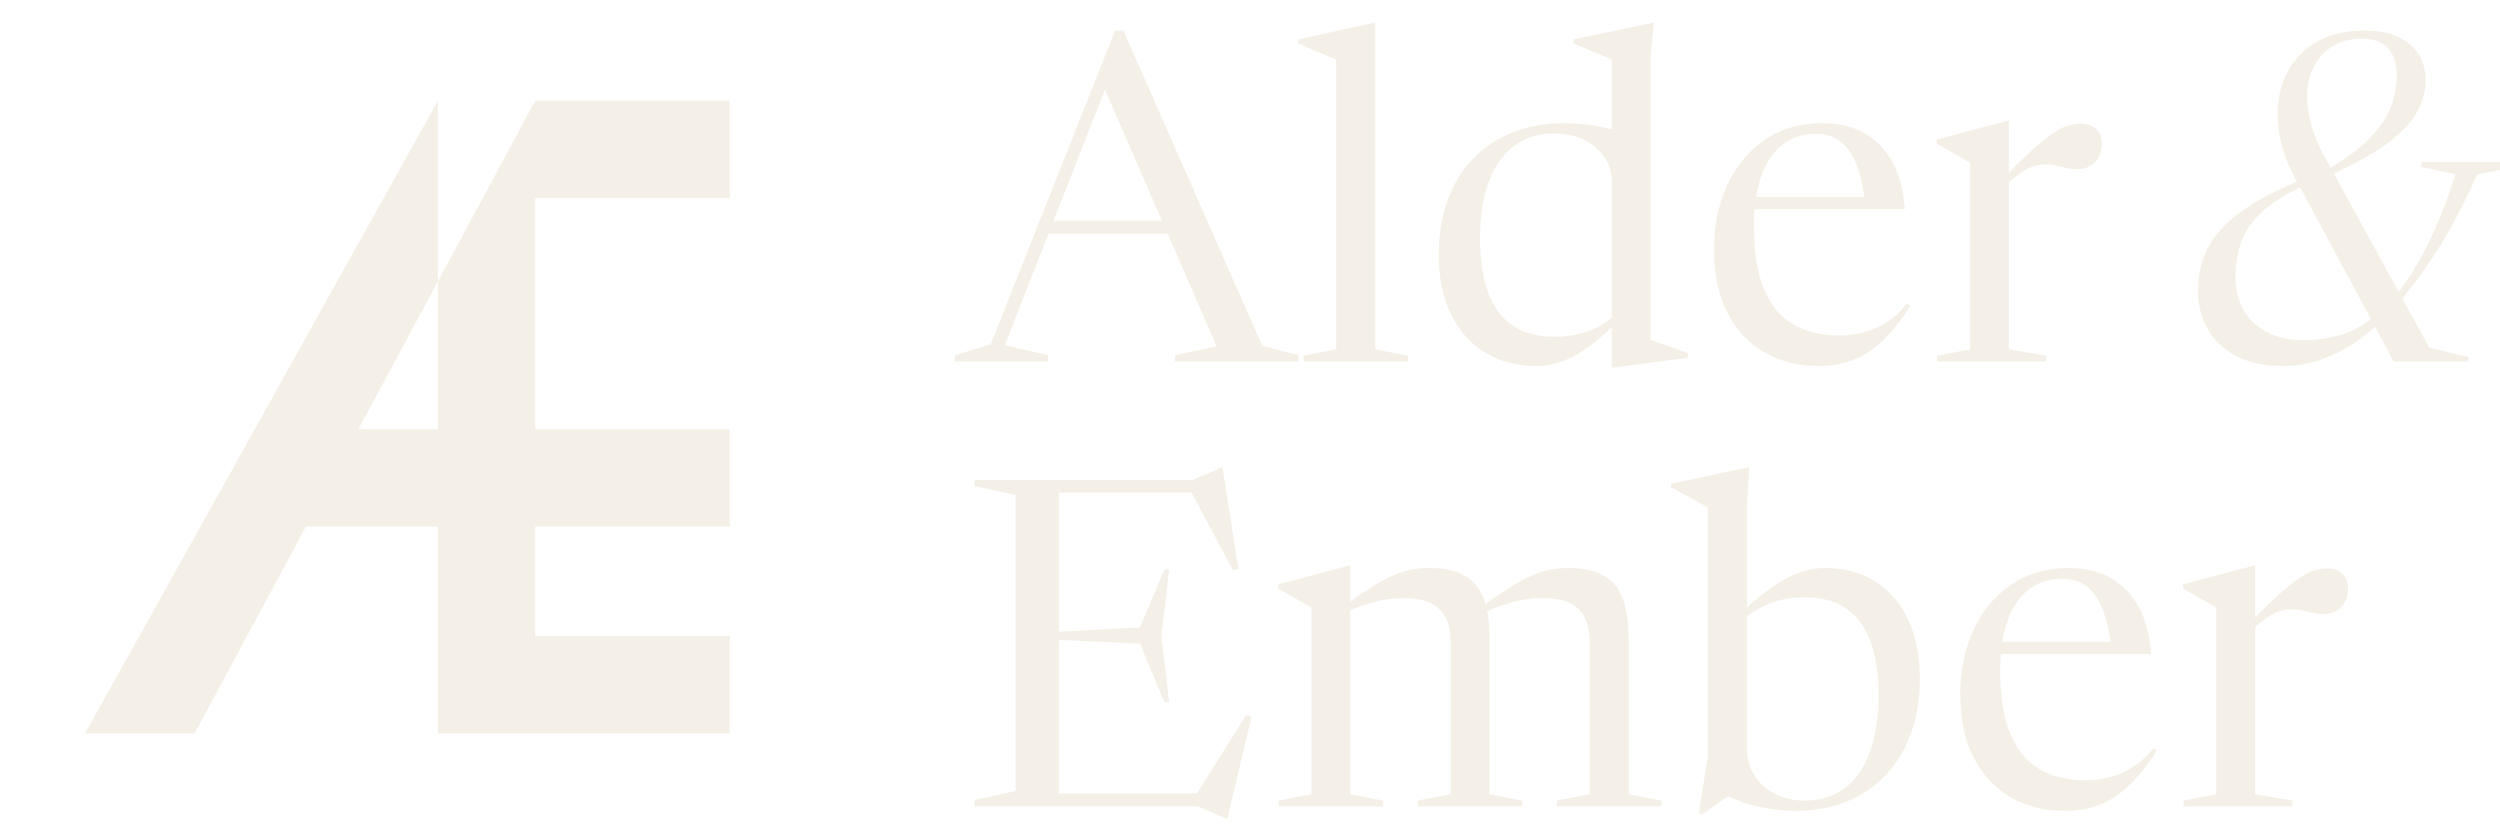
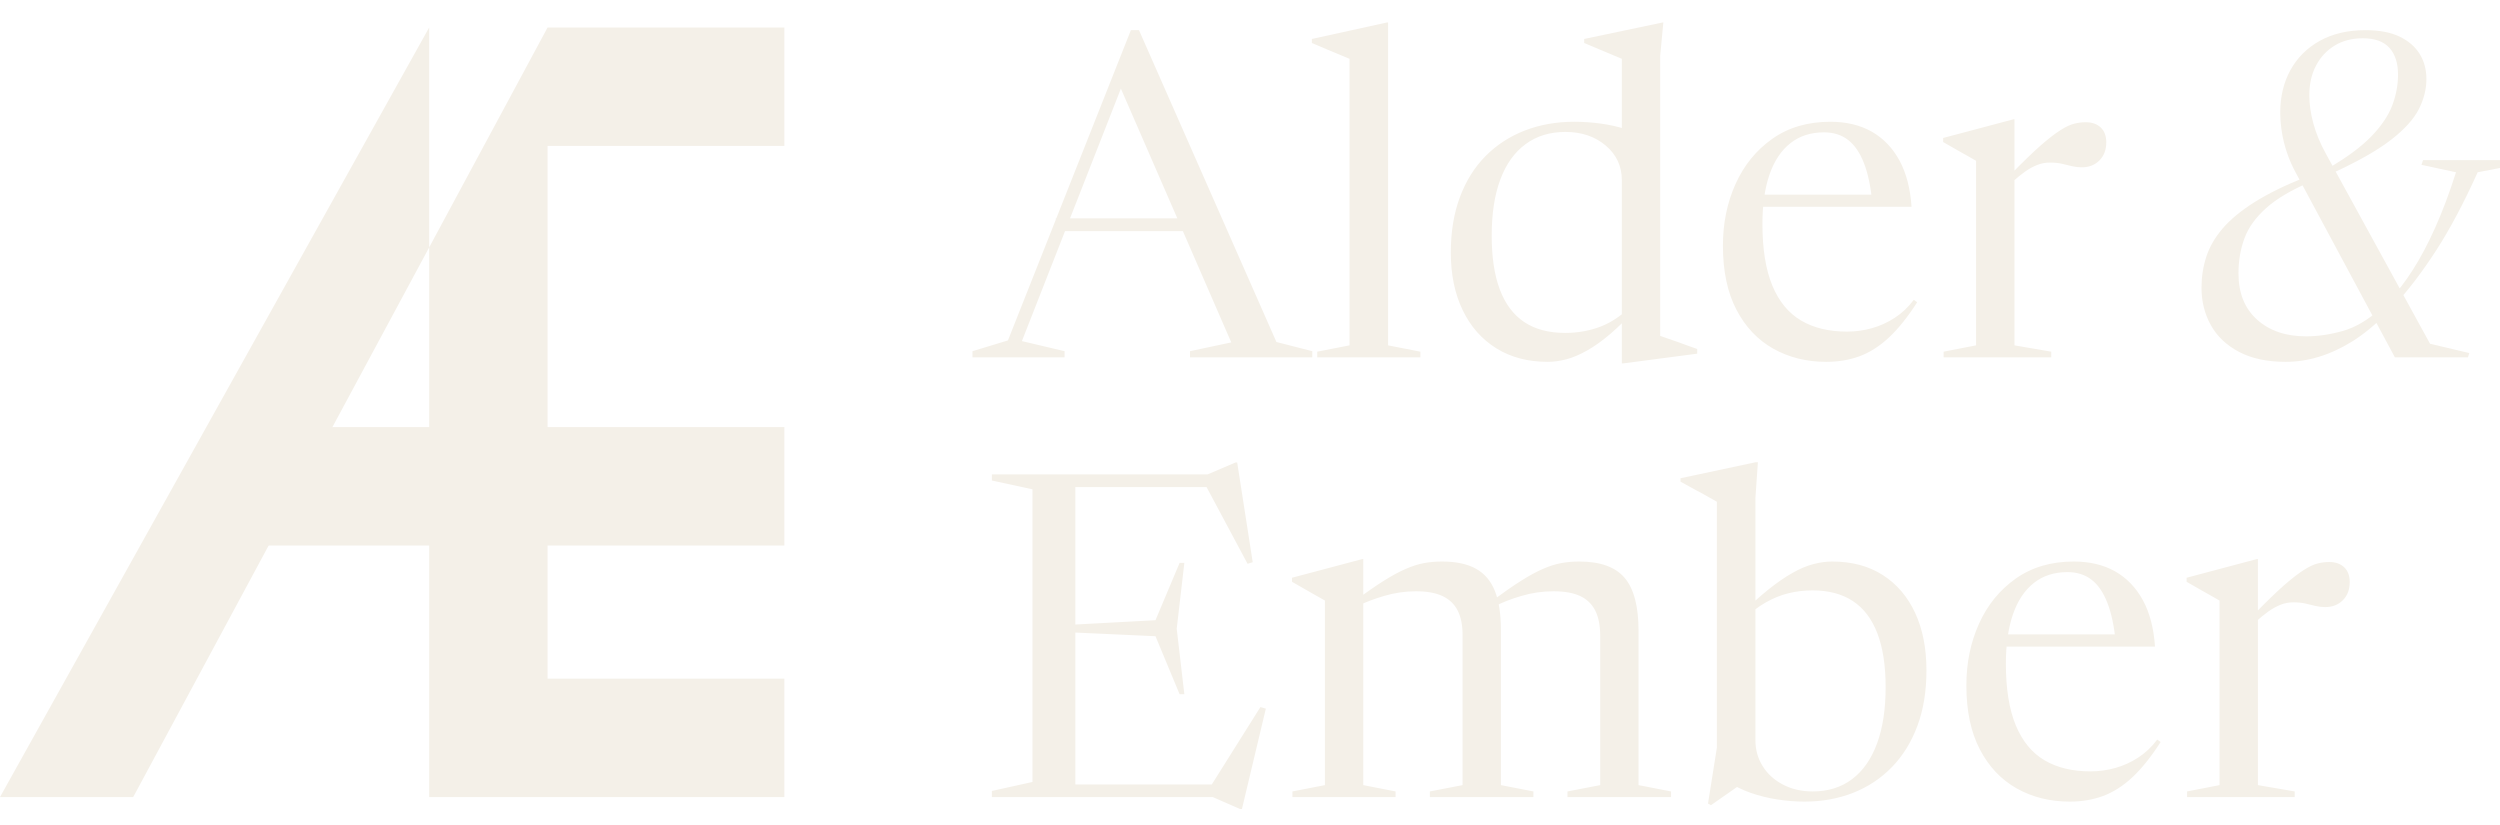
- <svg xmlns="http://www.w3.org/2000/svg" viewBox="0 -4 359.67 120" role="img" aria-label="Alder &amp; Ember">
-   <g transform="translate(0 0) scale(1.75)">
+ <svg xmlns="http://www.w3.org/2000/svg" viewBox="0 -4 363.83 120" role="img" aria-label="Alder &amp; Ember">
+   <g transform="translate(-15.08 -12.92) scale(2.153846)">
    <path fill="#F4F0E8" d="M7 58L16 58L44 6L36 6ZM36 6L44 6L44 58L36 58ZM44 6L60 6L60 14L44 14ZM44 50L60 50L60 58L44 58Z" />
    <path fill="#F4F0E8" d="M21 33L60 33L60 41L21 41Z" />
  </g>
  <g fill="#F4F0E8">
-     <path d="M149.49 29.64L149.49 27.77L172.31 27.77L172.31 29.64ZM181.61 45.77L186.83 47.11L186.83 48L169.03 48L169.03 47.11L175.04 45.83L158.56 7.94L159.34 7.94L144.57 45.64L150.77 47.11L150.77 48L137.38 48L137.38 47.11L142.53 45.54L160.43 0.39L161.61 0.39ZM197.86 46.26L202.56 47.18L202.56 48L187.55 48L187.55 47.18L192.24 46.26L192.24 4.56Q191.82 4.39 191.01 4.05Q190.21 3.7 189.13 3.26Q188.04 2.82 186.76 2.26L186.76 1.67L197.7 -0.73L197.86 -0.73L197.86 4.72ZM231.88 22.22Q231.88 19.17 229.53 17.18Q227.18 15.2 223.67 15.2Q220.29 15.2 217.87 16.97Q215.46 18.74 214.2 22.11Q212.93 25.47 212.93 30.3Q212.93 35 214.11 38.13Q215.3 41.27 217.66 42.86Q220.02 44.45 223.64 44.45Q226.43 44.45 228.89 43.49Q231.35 42.52 233.68 40.09L234.18 40.68Q232.01 43.04 230.2 44.59Q228.4 46.13 226.82 47.01Q225.24 47.9 223.83 48.28Q222.42 48.66 221.07 48.66Q216.77 48.66 213.6 46.69Q210.44 44.72 208.71 41.14Q206.99 37.56 206.99 32.76Q206.99 28.23 208.3 24.7Q209.61 21.17 212.03 18.73Q214.44 16.28 217.74 15Q221.04 13.72 224.95 13.72Q226.85 13.72 228.77 13.98Q230.7 14.24 232.53 14.82Q234.37 15.39 235.88 16.28L231.88 17.07L231.88 4.56Q231.48 4.39 230.53 4Q229.58 3.61 228.46 3.13Q227.35 2.65 226.39 2.26L226.39 1.67L237.82 -0.73L237.92 -0.73L237.46 4.13L237.46 44.88Q237.76 44.98 238.44 45.23Q239.13 45.47 239.96 45.75Q240.78 46.03 241.55 46.33Q242.32 46.62 242.84 46.79L242.84 47.47L232.04 48.89L231.88 48.89L231.88 44.13ZM262.22 13.72Q265.7 13.72 268.24 15.16Q270.79 16.61 272.28 19.37Q273.78 22.13 274.04 26.1L251.97 26.1L251.97 24.33L270.62 24.33L268.33 25.54Q268 21.99 267.11 19.73Q266.22 17.46 264.8 16.36Q263.37 15.26 261.3 15.26Q258.41 15.26 256.41 16.84Q254.4 18.41 253.37 21.4Q252.33 24.39 252.33 28.59Q252.33 34.08 253.78 37.56Q255.22 41.04 257.97 42.65Q260.71 44.26 264.65 44.26Q266.52 44.26 268.28 43.76Q270.03 43.27 271.59 42.25Q273.15 41.24 274.37 39.63L274.86 39.99Q272.79 43.21 270.76 45.11Q268.72 47.01 266.49 47.84Q264.25 48.66 261.63 48.66Q257.33 48.66 253.91 46.74Q250.5 44.81 248.54 41.06Q246.59 37.3 246.59 31.75Q246.59 26.85 248.43 22.77Q250.27 18.68 253.78 16.2Q257.29 13.72 262.22 13.72ZM299.39 13.79Q300.77 13.79 301.57 14.56Q302.38 15.33 302.38 16.71Q302.38 18.35 301.37 19.35Q300.37 20.35 298.83 20.35Q298.11 20.35 297.42 20.19Q296.73 20.02 295.96 19.84Q295.19 19.66 294.17 19.66Q293.18 19.66 292.31 20.01Q291.44 20.35 290.54 20.99Q289.64 21.63 288.59 22.59L288.59 21.27Q291.11 18.68 292.82 17.18Q294.53 15.69 295.69 14.95Q296.86 14.21 297.71 14Q298.57 13.79 299.39 13.79ZM289.01 19.89L289.01 46.26L294.36 47.18L294.36 48L278.7 48L278.7 47.18L283.43 46.26L283.43 19.4Q283 19.14 282.35 18.78Q281.69 18.41 280.77 17.89Q279.85 17.36 278.64 16.67L278.64 16.08L288.88 13.36L289.01 13.36Z" />
-     <path d="M344.44 40.28L343.16 41.6Q340.63 44.16 338.17 45.69Q335.7 47.21 333.31 47.93Q330.91 48.66 328.48 48.66Q324.44 48.66 321.7 47.21Q318.96 45.77 317.6 43.32Q316.23 40.87 316.23 37.89Q316.23 35.52 316.92 33.39Q317.61 31.25 319.29 29.28Q320.96 27.31 323.92 25.44Q326.87 23.57 331.4 21.76L334.75 20.45Q338.79 18.09 340.97 15.82Q343.16 13.56 344 11.34Q344.83 9.12 344.83 6.86Q344.83 4.36 343.59 2.97Q342.34 1.57 339.71 1.57Q337.35 1.57 335.61 2.64Q333.87 3.7 332.9 5.56Q331.93 7.41 331.93 9.88Q331.93 11.81 332.52 13.98Q333.11 16.15 334.36 18.41L349.5 46.03L355.21 47.38L355.01 48L344.37 48L330.02 21.27Q329.17 19.7 328.66 18.19Q328.15 16.67 327.92 15.2Q327.69 13.72 327.69 12.34Q327.69 8.93 329.17 6.22Q330.65 3.51 333.44 1.95Q336.23 0.39 340.1 0.39Q343.09 0.39 345.05 1.32Q347 2.26 347.99 3.85Q348.97 5.44 348.97 7.51Q348.97 9.71 347.87 11.88Q346.77 14.05 343.86 16.31Q340.96 18.58 335.47 21.11L332.03 22.49Q327.89 24.26 325.62 26.3Q323.36 28.33 322.49 30.68Q321.62 33.03 321.62 35.79Q321.62 40.09 324.33 42.52Q327.04 44.95 331.44 44.95Q334.03 44.95 336.79 44.17Q339.55 43.4 342.3 40.91L343.55 39.73Q345.29 37.92 346.97 35.31Q348.64 32.7 350.23 29.15Q351.83 25.61 353.27 21.07L348.25 19.99L348.48 19.3L362.27 19.3L362.04 19.99L356.42 21.07Q353.4 27.77 350.38 32.44Q347.36 37.1 344.44 40.28Z" />
-     <path d="M168.21 77.92L167.09 87.5L168.21 97.03L167.52 97.03L164.01 88.59L148.24 87.87L148.24 87.11L164.01 86.26L167.52 77.92ZM178.16 77.82L177.4 78.05L171.03 66.13L175.63 66.88L147.85 66.88L147.85 65.04L171.59 65.04L175.66 63.3L175.89 63.3ZM171.72 110.92L179.27 98.9L180.06 99.13L176.58 113.74L176.32 113.74L172.35 112L147.85 112L147.85 110.16L176.32 110.16ZM140.2 112L140.2 111.11L146.11 109.8L146.11 67.21L140.2 65.93L140.2 65.04L152.35 65.04L152.35 112ZM194.25 83.6L194.25 110.26L198.94 111.18L198.94 112L183.94 112L183.94 111.18L188.67 110.26L188.67 83.4Q188.14 83.1 187.12 82.53Q186.1 81.96 183.87 80.67L183.87 80.08L194.12 77.36L194.25 77.36ZM214.28 87.67L214.28 110.26L219.01 111.18L219.01 112L203.93 112L203.93 111.18L208.7 110.26L208.7 88.39Q208.7 86.26 207.99 84.86Q207.28 83.47 205.81 82.76Q204.33 82.05 201.93 82.05Q199.53 82.05 197.27 82.73Q195 83.4 193.46 84.19L193.13 83.37Q195.53 81.59 197.29 80.49Q199.04 79.39 200.44 78.79Q201.83 78.18 203.08 77.95Q204.33 77.72 205.71 77.72Q208.76 77.72 210.65 78.77Q212.54 79.82 213.41 82.02Q214.28 84.22 214.28 87.67ZM234.31 87.8L234.31 110.26L239.04 111.18L239.04 112L223.96 112L223.96 111.18L228.73 110.26L228.73 88.52Q228.73 86.29 228 84.86Q227.28 83.43 225.8 82.74Q224.33 82.05 221.93 82.05Q219.53 82.05 217.25 82.73Q214.97 83.4 213.42 84.22L213.06 83.4Q215.46 81.63 217.23 80.51Q219.01 79.39 220.4 78.79Q221.8 78.18 223.04 77.95Q224.29 77.72 225.67 77.72Q230.27 77.72 232.29 80.1Q234.31 82.48 234.31 87.8ZM247.21 109.7L250.96 108.91L244.85 113.18L244.42 112.95L245.7 104.81L245.7 69.02Q245.27 68.79 244.54 68.36Q243.8 67.93 242.75 67.38Q241.7 66.82 240.41 66.1L240.41 65.6L251.35 63.27L251.68 63.27L251.32 68.46L251.32 103.73Q251.32 105.83 252.38 107.52Q253.45 109.21 255.34 110.19Q257.23 111.18 259.66 111.18Q263.01 111.18 265.39 109.39Q267.77 107.6 269.01 104.2Q270.26 100.8 270.26 96.01Q270.26 91.31 269.06 88.18Q267.87 85.04 265.5 83.48Q263.14 81.92 259.62 81.92Q257.82 81.92 256.14 82.33Q254.47 82.74 252.84 83.66Q251.22 84.58 249.51 86.19L249.02 85.6Q251.28 83.33 253.19 81.81Q255.09 80.28 256.7 79.38Q258.31 78.47 259.74 78.1Q261.17 77.72 262.48 77.72Q266.78 77.72 269.85 79.69Q272.92 81.66 274.56 85.21Q276.21 88.75 276.21 93.55Q276.21 98.08 274.89 101.62Q273.58 105.17 271.18 107.63Q268.79 110.1 265.53 111.38Q262.28 112.66 258.44 112.66Q256.47 112.66 254.47 112.34Q252.47 112.03 250.61 111.38Q248.76 110.72 247.21 109.7ZM297.65 77.72Q301.13 77.72 303.67 79.16Q306.22 80.61 307.71 83.37Q309.21 86.13 309.47 90.1L287.4 90.1L287.4 88.33L306.05 88.33L303.76 89.54Q303.43 85.99 302.54 83.73Q301.65 81.46 300.23 80.36Q298.8 79.26 296.73 79.26Q293.84 79.26 291.84 80.84Q289.83 82.41 288.8 85.4Q287.76 88.39 287.76 92.59Q287.76 98.08 289.21 101.56Q290.65 105.04 293.4 106.65Q296.14 108.26 300.08 108.26Q301.95 108.26 303.71 107.76Q305.46 107.27 307.02 106.25Q308.58 105.24 309.8 103.63L310.29 103.99Q308.22 107.21 306.19 109.11Q304.15 111.01 301.92 111.84Q299.68 112.66 297.06 112.66Q292.76 112.66 289.34 110.74Q285.93 108.81 283.97 105.06Q282.02 101.3 282.02 95.75Q282.02 90.85 283.86 86.77Q285.7 82.68 289.21 80.2Q292.72 77.72 297.65 77.72ZM334.82 77.79Q336.2 77.79 337 78.56Q337.81 79.33 337.81 80.71Q337.81 82.35 336.8 83.35Q335.8 84.35 334.26 84.35Q333.54 84.35 332.85 84.19Q332.16 84.02 331.39 83.84Q330.61 83.66 329.6 83.66Q328.61 83.66 327.74 84.01Q326.87 84.35 325.97 84.99Q325.07 85.63 324.01 86.59L324.01 85.27Q326.54 82.68 328.25 81.18Q329.96 79.69 331.12 78.95Q332.29 78.21 333.14 78Q334 77.79 334.82 77.79ZM324.44 83.89L324.44 110.26L329.79 111.18L329.79 112L314.13 112L314.13 111.18L318.86 110.26L318.86 83.4Q318.43 83.14 317.78 82.78Q317.12 82.41 316.2 81.89Q315.28 81.36 314.07 80.67L314.07 80.08L324.31 77.36L324.44 77.36Z" />
+     <path d="M153.65 29.64L153.65 27.77L176.47 27.77L176.47 29.64ZM185.76 45.77L190.98 47.11L190.98 48L173.18 48L173.18 47.11L179.19 45.83L162.71 7.94L163.5 7.94L148.72 45.64L154.93 47.11L154.93 48L141.53 48L141.53 47.11L146.69 45.54L164.58 0.39L165.76 0.39ZM202.01 46.26L206.71 47.18L206.71 48L191.7 48L191.7 47.18L196.4 46.26L196.4 4.56Q195.97 4.39 195.17 4.05Q194.36 3.7 193.28 3.26Q192.2 2.82 190.92 2.26L190.92 1.67L201.85 -0.73L202.01 -0.73L202.01 4.72ZM236.03 22.22Q236.03 19.17 233.68 17.18Q231.34 15.2 227.82 15.2Q224.44 15.2 222.03 16.97Q219.61 18.74 218.35 22.11Q217.09 25.47 217.09 30.3Q217.09 35 218.27 38.13Q219.45 41.27 221.81 42.86Q224.18 44.45 227.79 44.45Q230.58 44.45 233.04 43.49Q235.51 42.52 237.84 40.09L238.33 40.68Q236.16 43.04 234.36 44.59Q232.55 46.13 230.97 47.01Q229.4 47.9 227.99 48.28Q226.57 48.66 225.23 48.66Q220.93 48.66 217.76 46.69Q214.59 44.72 212.87 41.14Q211.14 37.56 211.14 32.76Q211.14 28.23 212.46 24.7Q213.77 21.17 216.18 18.73Q218.6 16.28 221.9 15Q225.2 13.72 229.1 13.72Q231.01 13.72 232.93 13.98Q234.85 14.24 236.69 14.82Q238.53 15.39 240.04 16.28L236.03 17.07L236.03 4.56Q235.64 4.39 234.69 4Q233.73 3.61 232.62 3.13Q231.5 2.65 230.55 2.26L230.55 1.67L241.97 -0.73L242.07 -0.73L241.61 4.13L241.61 44.88Q241.91 44.98 242.6 45.23Q243.29 45.47 244.11 45.75Q244.93 46.03 245.7 46.33Q246.47 46.62 247 46.79L247 47.47L236.2 48.89L236.03 48.89L236.03 44.13ZM266.37 13.72Q269.85 13.72 272.4 15.16Q274.94 16.61 276.44 19.37Q277.93 22.13 278.19 26.1L256.13 26.1L256.13 24.33L274.78 24.33L272.48 25.54Q272.15 21.99 271.26 19.73Q270.38 17.46 268.95 16.36Q267.52 15.26 265.45 15.26Q262.56 15.26 260.56 16.84Q258.56 18.41 257.52 21.4Q256.49 24.39 256.49 28.59Q256.49 34.08 257.93 37.56Q259.38 41.04 262.12 42.65Q264.86 44.26 268.8 44.26Q270.67 44.26 272.43 43.76Q274.19 43.27 275.75 42.25Q277.31 41.24 278.52 39.63L279.01 39.99Q276.94 43.21 274.91 45.11Q272.87 47.01 270.64 47.84Q268.41 48.66 265.78 48.66Q261.48 48.66 258.06 46.74Q254.65 44.81 252.7 41.06Q250.74 37.3 250.74 31.75Q250.74 26.85 252.58 22.77Q254.42 18.68 257.93 16.2Q261.45 13.72 266.37 13.72ZM303.54 13.79Q304.92 13.79 305.73 14.56Q306.53 15.33 306.53 16.71Q306.53 18.35 305.53 19.35Q304.53 20.35 302.98 20.35Q302.26 20.35 301.57 20.19Q300.88 20.02 300.11 19.84Q299.34 19.66 298.32 19.66Q297.34 19.66 296.47 20.01Q295.6 20.35 294.69 20.99Q293.79 21.63 292.74 22.59L292.74 21.27Q295.27 18.68 296.97 17.18Q298.68 15.69 299.85 14.95Q301.01 14.21 301.87 14Q302.72 13.79 303.54 13.79ZM293.17 19.89L293.17 46.26L298.52 47.18L298.52 48L282.86 48L282.86 47.18L287.58 46.26L287.58 19.4Q287.16 19.14 286.5 18.78Q285.84 18.41 284.92 17.89Q284 17.36 282.79 16.67L282.79 16.08L293.03 13.36L293.17 13.36Z" />
+     <path d="M348.59 40.28L347.31 41.6Q344.78 44.16 342.32 45.69Q339.86 47.21 337.46 47.93Q335.06 48.66 332.63 48.66Q328.6 48.66 325.85 47.21Q323.11 45.77 321.75 43.32Q320.39 40.87 320.39 37.89Q320.39 35.52 321.08 33.39Q321.77 31.25 323.44 29.28Q325.12 27.31 328.07 25.44Q331.03 23.57 335.56 21.76L338.91 20.45Q342.94 18.09 345.13 15.82Q347.31 13.56 348.15 11.34Q348.99 9.12 348.99 6.86Q348.99 4.36 347.74 2.97Q346.49 1.57 343.86 1.57Q341.5 1.57 339.76 2.64Q338.02 3.7 337.05 5.56Q336.08 7.41 336.08 9.88Q336.08 11.81 336.67 13.98Q337.26 16.15 338.51 18.41L353.65 46.03L359.36 47.38L359.17 48L348.53 48L334.18 21.27Q333.32 19.7 332.82 18.19Q332.31 16.67 332.08 15.2Q331.85 13.72 331.85 12.34Q331.85 8.93 333.32 6.22Q334.8 3.51 337.59 1.95Q340.38 0.39 344.26 0.39Q347.25 0.39 349.2 1.32Q351.15 2.26 352.14 3.85Q353.12 5.44 353.12 7.51Q353.12 9.71 352.02 11.88Q350.92 14.05 348.02 16.31Q345.11 18.58 339.63 21.11L336.18 22.49Q332.04 24.26 329.78 26.3Q327.51 28.33 326.64 30.68Q325.77 33.03 325.77 35.79Q325.77 40.09 328.48 42.52Q331.19 44.95 335.59 44.95Q338.18 44.95 340.94 44.17Q343.7 43.4 346.46 40.91L347.71 39.73Q349.45 37.92 351.12 35.31Q352.8 32.7 354.39 29.15Q355.98 25.61 357.43 21.07L352.4 19.99L352.63 19.3L366.42 19.3L366.19 19.99L360.58 21.07Q357.56 27.77 354.54 32.44Q351.52 37.1 348.59 40.28Z" />
+     <path d="M172.36 77.92L171.25 87.5L172.36 97.03L171.67 97.03L168.16 88.59L152.4 87.87L152.4 87.11L168.16 86.26L171.67 77.92ZM182.31 77.82L181.56 78.05L175.19 66.13L179.78 66.88L152 66.88L152 65.04L175.74 65.04L179.82 63.3L180.05 63.3ZM175.88 110.92L183.43 98.9L184.22 99.13L180.74 113.74L180.47 113.74L176.5 112L152 112L152 110.16L180.47 110.16ZM144.35 112L144.35 111.11L150.26 109.8L150.26 67.21L144.35 65.93L144.35 65.04L156.5 65.04L156.5 112ZM198.4 83.6L198.4 110.26L203.1 111.18L203.1 112L188.09 112L188.09 111.18L192.82 110.26L192.82 83.4Q192.29 83.1 191.28 82.53Q190.26 81.96 188.03 80.67L188.03 80.08L198.27 77.36L198.4 77.36ZM218.43 87.67L218.43 110.26L223.16 111.18L223.16 112L208.09 112L208.09 111.18L212.85 110.26L212.85 88.39Q212.85 86.26 212.14 84.86Q211.44 83.47 209.96 82.76Q208.48 82.05 206.09 82.05Q203.69 82.05 201.42 82.73Q199.16 83.4 197.61 84.19L197.29 83.37Q199.68 81.59 201.44 80.49Q203.2 79.39 204.59 78.79Q205.99 78.18 207.23 77.95Q208.48 77.72 209.86 77.72Q212.92 77.72 214.8 78.77Q216.69 79.82 217.56 82.02Q218.43 84.22 218.43 87.67ZM238.46 87.8L238.46 110.26L243.19 111.18L243.19 112L228.12 112L228.12 111.18L232.88 110.26L232.88 88.52Q232.88 86.29 232.16 84.86Q231.43 83.43 229.96 82.74Q228.48 82.05 226.08 82.05Q223.69 82.05 221.4 82.73Q219.12 83.4 217.58 84.22L217.22 83.4Q219.61 81.63 221.39 80.51Q223.16 79.39 224.56 78.79Q225.95 78.18 227.2 77.95Q228.45 77.72 229.83 77.72Q234.42 77.72 236.44 80.1Q238.46 82.48 238.46 87.8ZM251.37 109.7L255.11 108.91L249 113.18L248.57 112.95L249.86 104.81L249.86 69.02Q249.43 68.79 248.69 68.36Q247.95 67.93 246.9 67.38Q245.85 66.82 244.57 66.1L244.57 65.6L255.5 63.27L255.83 63.27L255.47 68.46L255.47 103.73Q255.47 105.83 256.54 107.52Q257.6 109.21 259.49 110.19Q261.38 111.18 263.81 111.18Q267.16 111.18 269.54 109.39Q271.92 107.6 273.17 104.2Q274.42 100.8 274.42 96.01Q274.42 91.31 273.22 88.18Q272.02 85.04 269.66 83.48Q267.29 81.92 263.78 81.92Q261.97 81.92 260.3 82.33Q258.62 82.74 257 83.66Q255.37 84.58 253.66 86.19L253.17 85.6Q255.44 83.33 257.34 81.81Q259.25 80.28 260.86 79.38Q262.46 78.47 263.89 78.1Q265.32 77.72 266.63 77.72Q270.94 77.72 274.01 79.69Q277.08 81.66 278.72 85.21Q280.36 88.75 280.36 93.55Q280.36 98.08 279.05 101.62Q277.73 105.17 275.34 107.63Q272.94 110.1 269.69 111.38Q266.44 112.66 262.6 112.66Q260.63 112.66 258.62 112.34Q256.62 112.03 254.76 111.38Q252.91 110.72 251.37 109.7ZM301.8 77.72Q305.28 77.72 307.83 79.16Q310.37 80.61 311.87 83.37Q313.36 86.13 313.62 90.1L291.56 90.1L291.56 88.33L310.21 88.33L307.91 89.54Q307.58 85.99 306.69 83.73Q305.81 81.46 304.38 80.36Q302.95 79.26 300.88 79.26Q297.99 79.26 295.99 80.84Q293.99 82.41 292.95 85.4Q291.92 88.39 291.92 92.59Q291.92 98.08 293.36 101.56Q294.81 105.04 297.55 106.65Q300.29 108.26 304.23 108.26Q306.1 108.26 307.86 107.76Q309.62 107.27 311.18 106.25Q312.74 105.24 313.95 103.63L314.44 103.99Q312.37 107.21 310.34 109.11Q308.3 111.01 306.07 111.84Q303.84 112.66 301.21 112.66Q296.91 112.66 293.49 110.74Q290.08 108.81 288.13 105.06Q286.17 101.3 286.17 95.75Q286.17 90.85 288.01 86.77Q289.85 82.68 293.36 80.2Q296.88 77.72 301.8 77.72ZM338.97 77.79Q340.35 77.79 341.16 78.56Q341.96 79.33 341.96 80.71Q341.96 82.35 340.96 83.35Q339.96 84.35 338.41 84.35Q337.69 84.35 337 84.19Q336.31 84.02 335.54 83.84Q334.77 83.66 333.75 83.66Q332.77 83.66 331.9 84.01Q331.03 84.35 330.12 84.99Q329.22 85.63 328.17 86.59L328.17 85.27Q330.7 82.68 332.4 81.18Q334.11 79.69 335.28 78.95Q336.44 78.21 337.3 78Q338.15 77.79 338.97 77.79ZM328.6 83.89L328.6 110.26L333.95 111.18L333.95 112L318.29 112L318.29 111.18L323.01 110.26L323.01 83.4Q322.59 83.14 321.93 82.78Q321.27 82.41 320.35 81.89Q319.43 81.36 318.22 80.67L318.22 80.08L328.46 77.36L328.6 77.36Z" />
  </g>
</svg>
